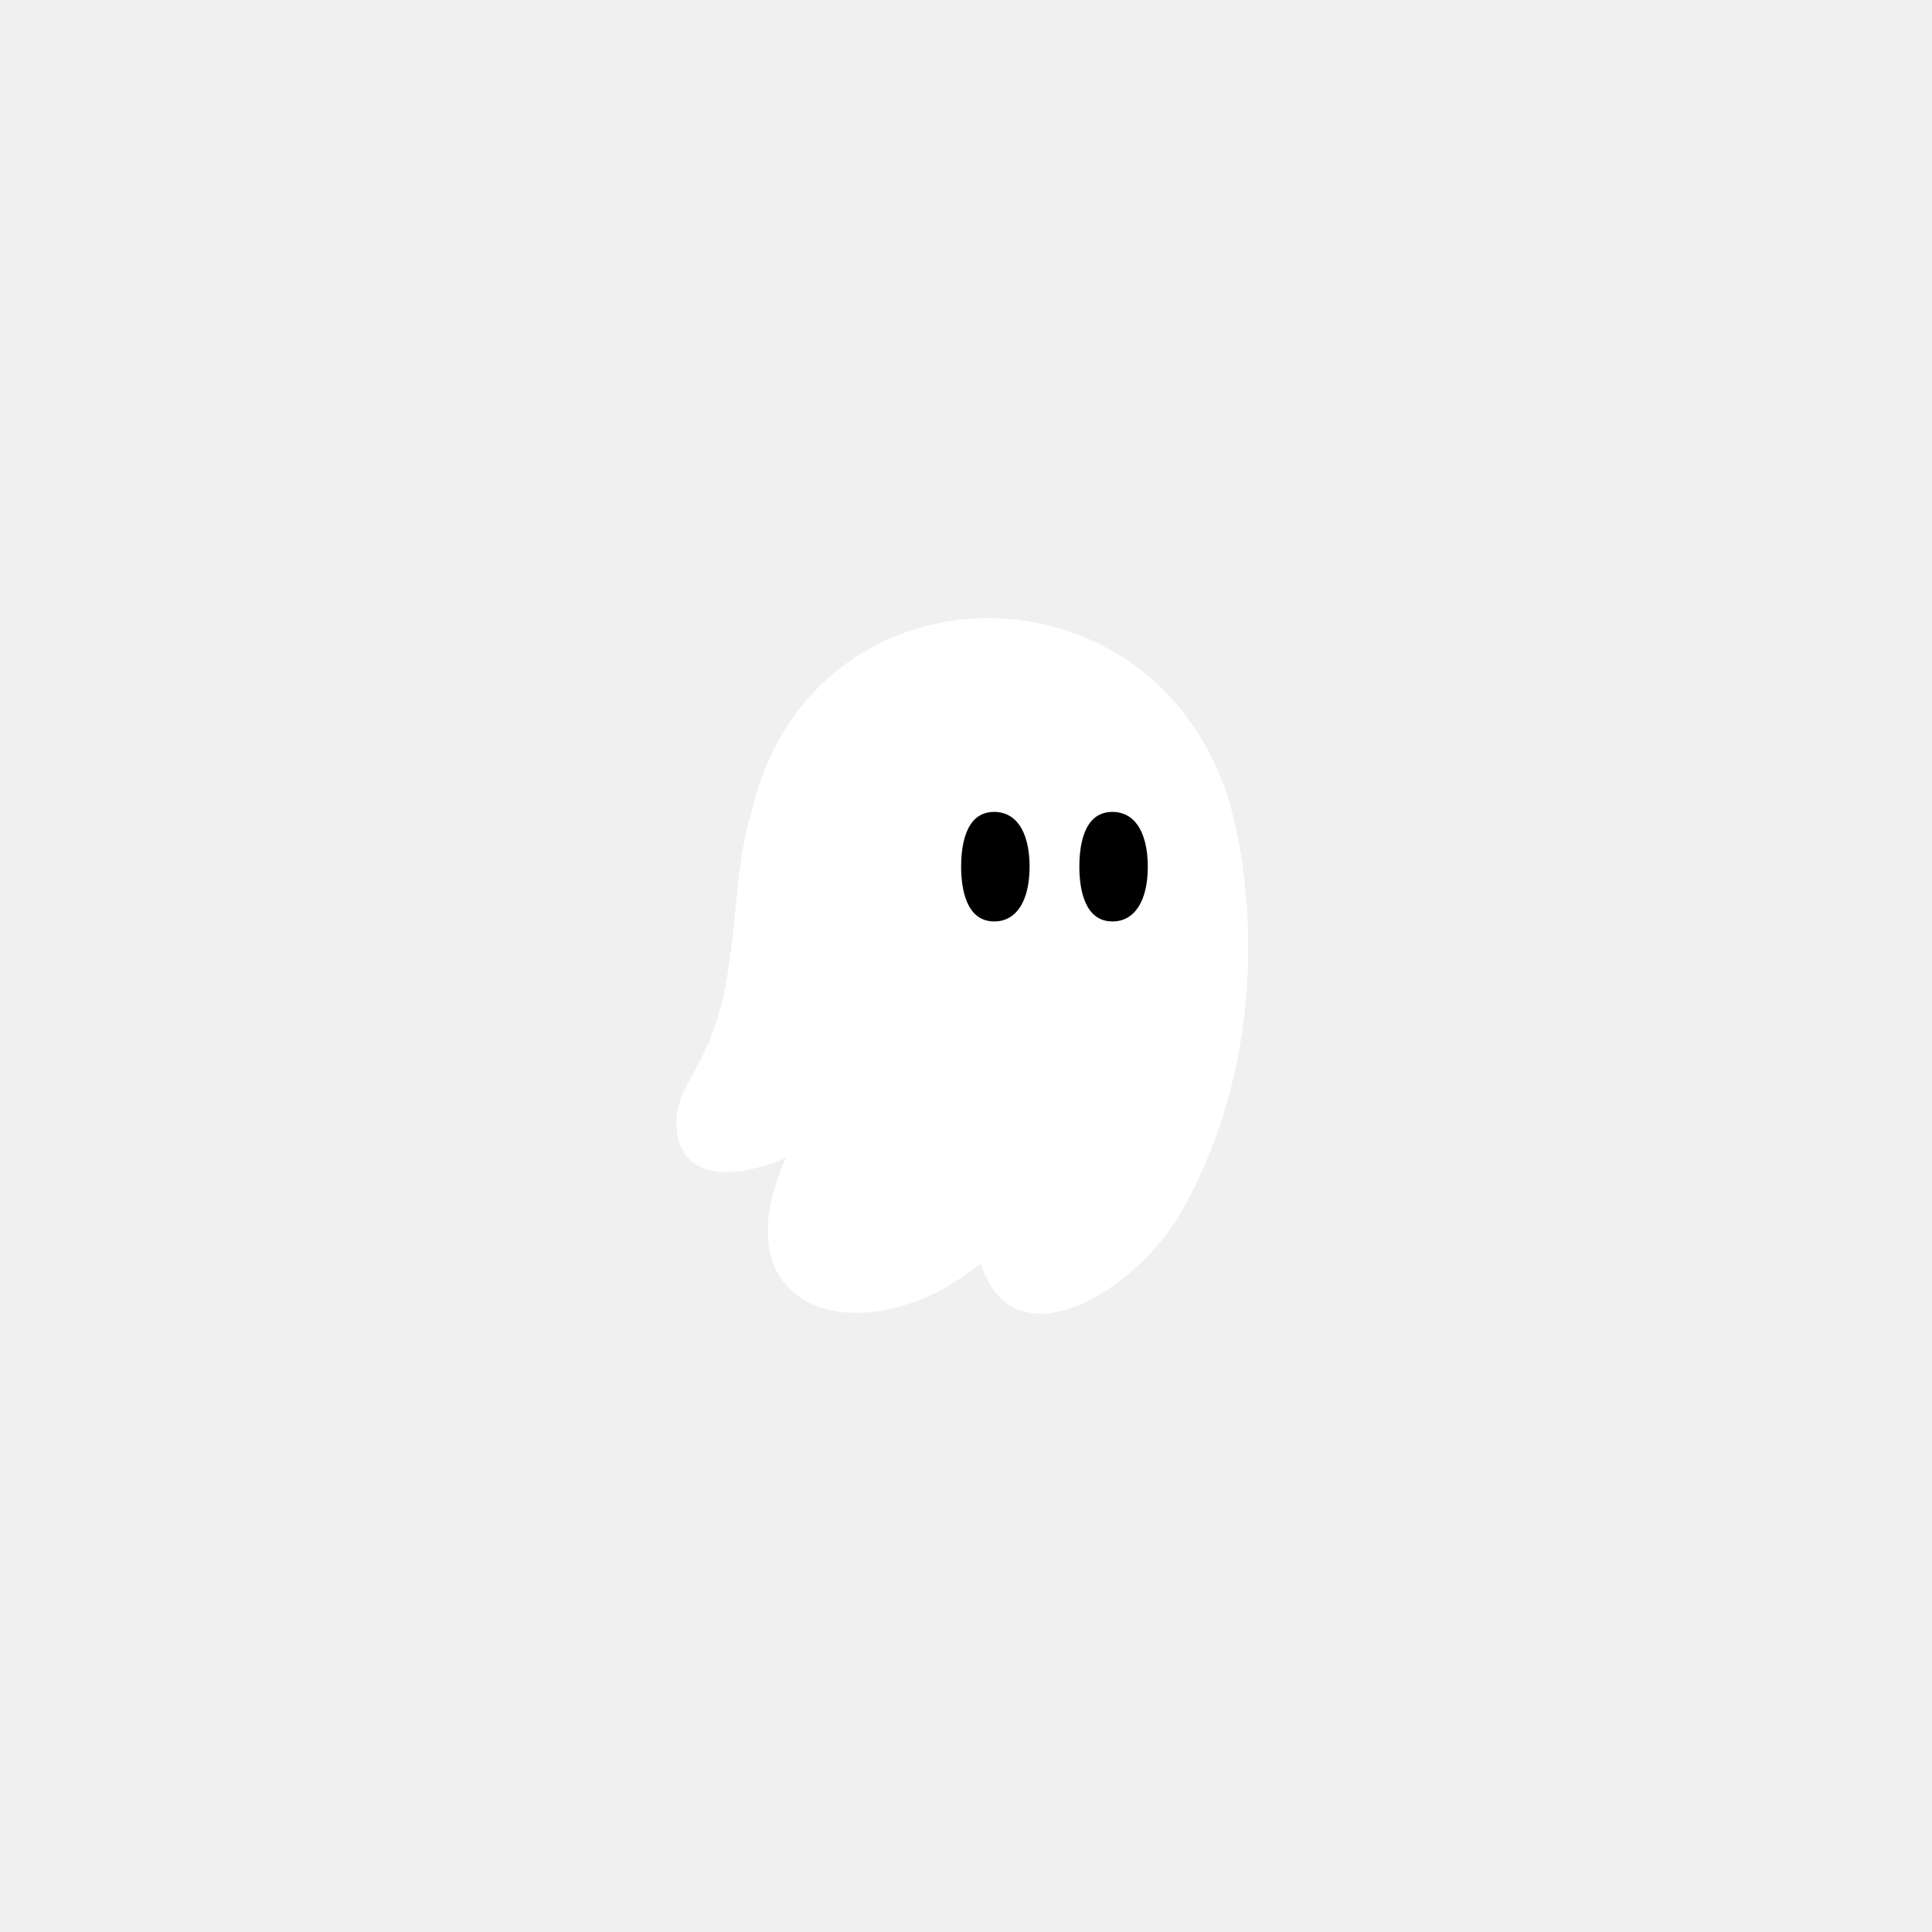
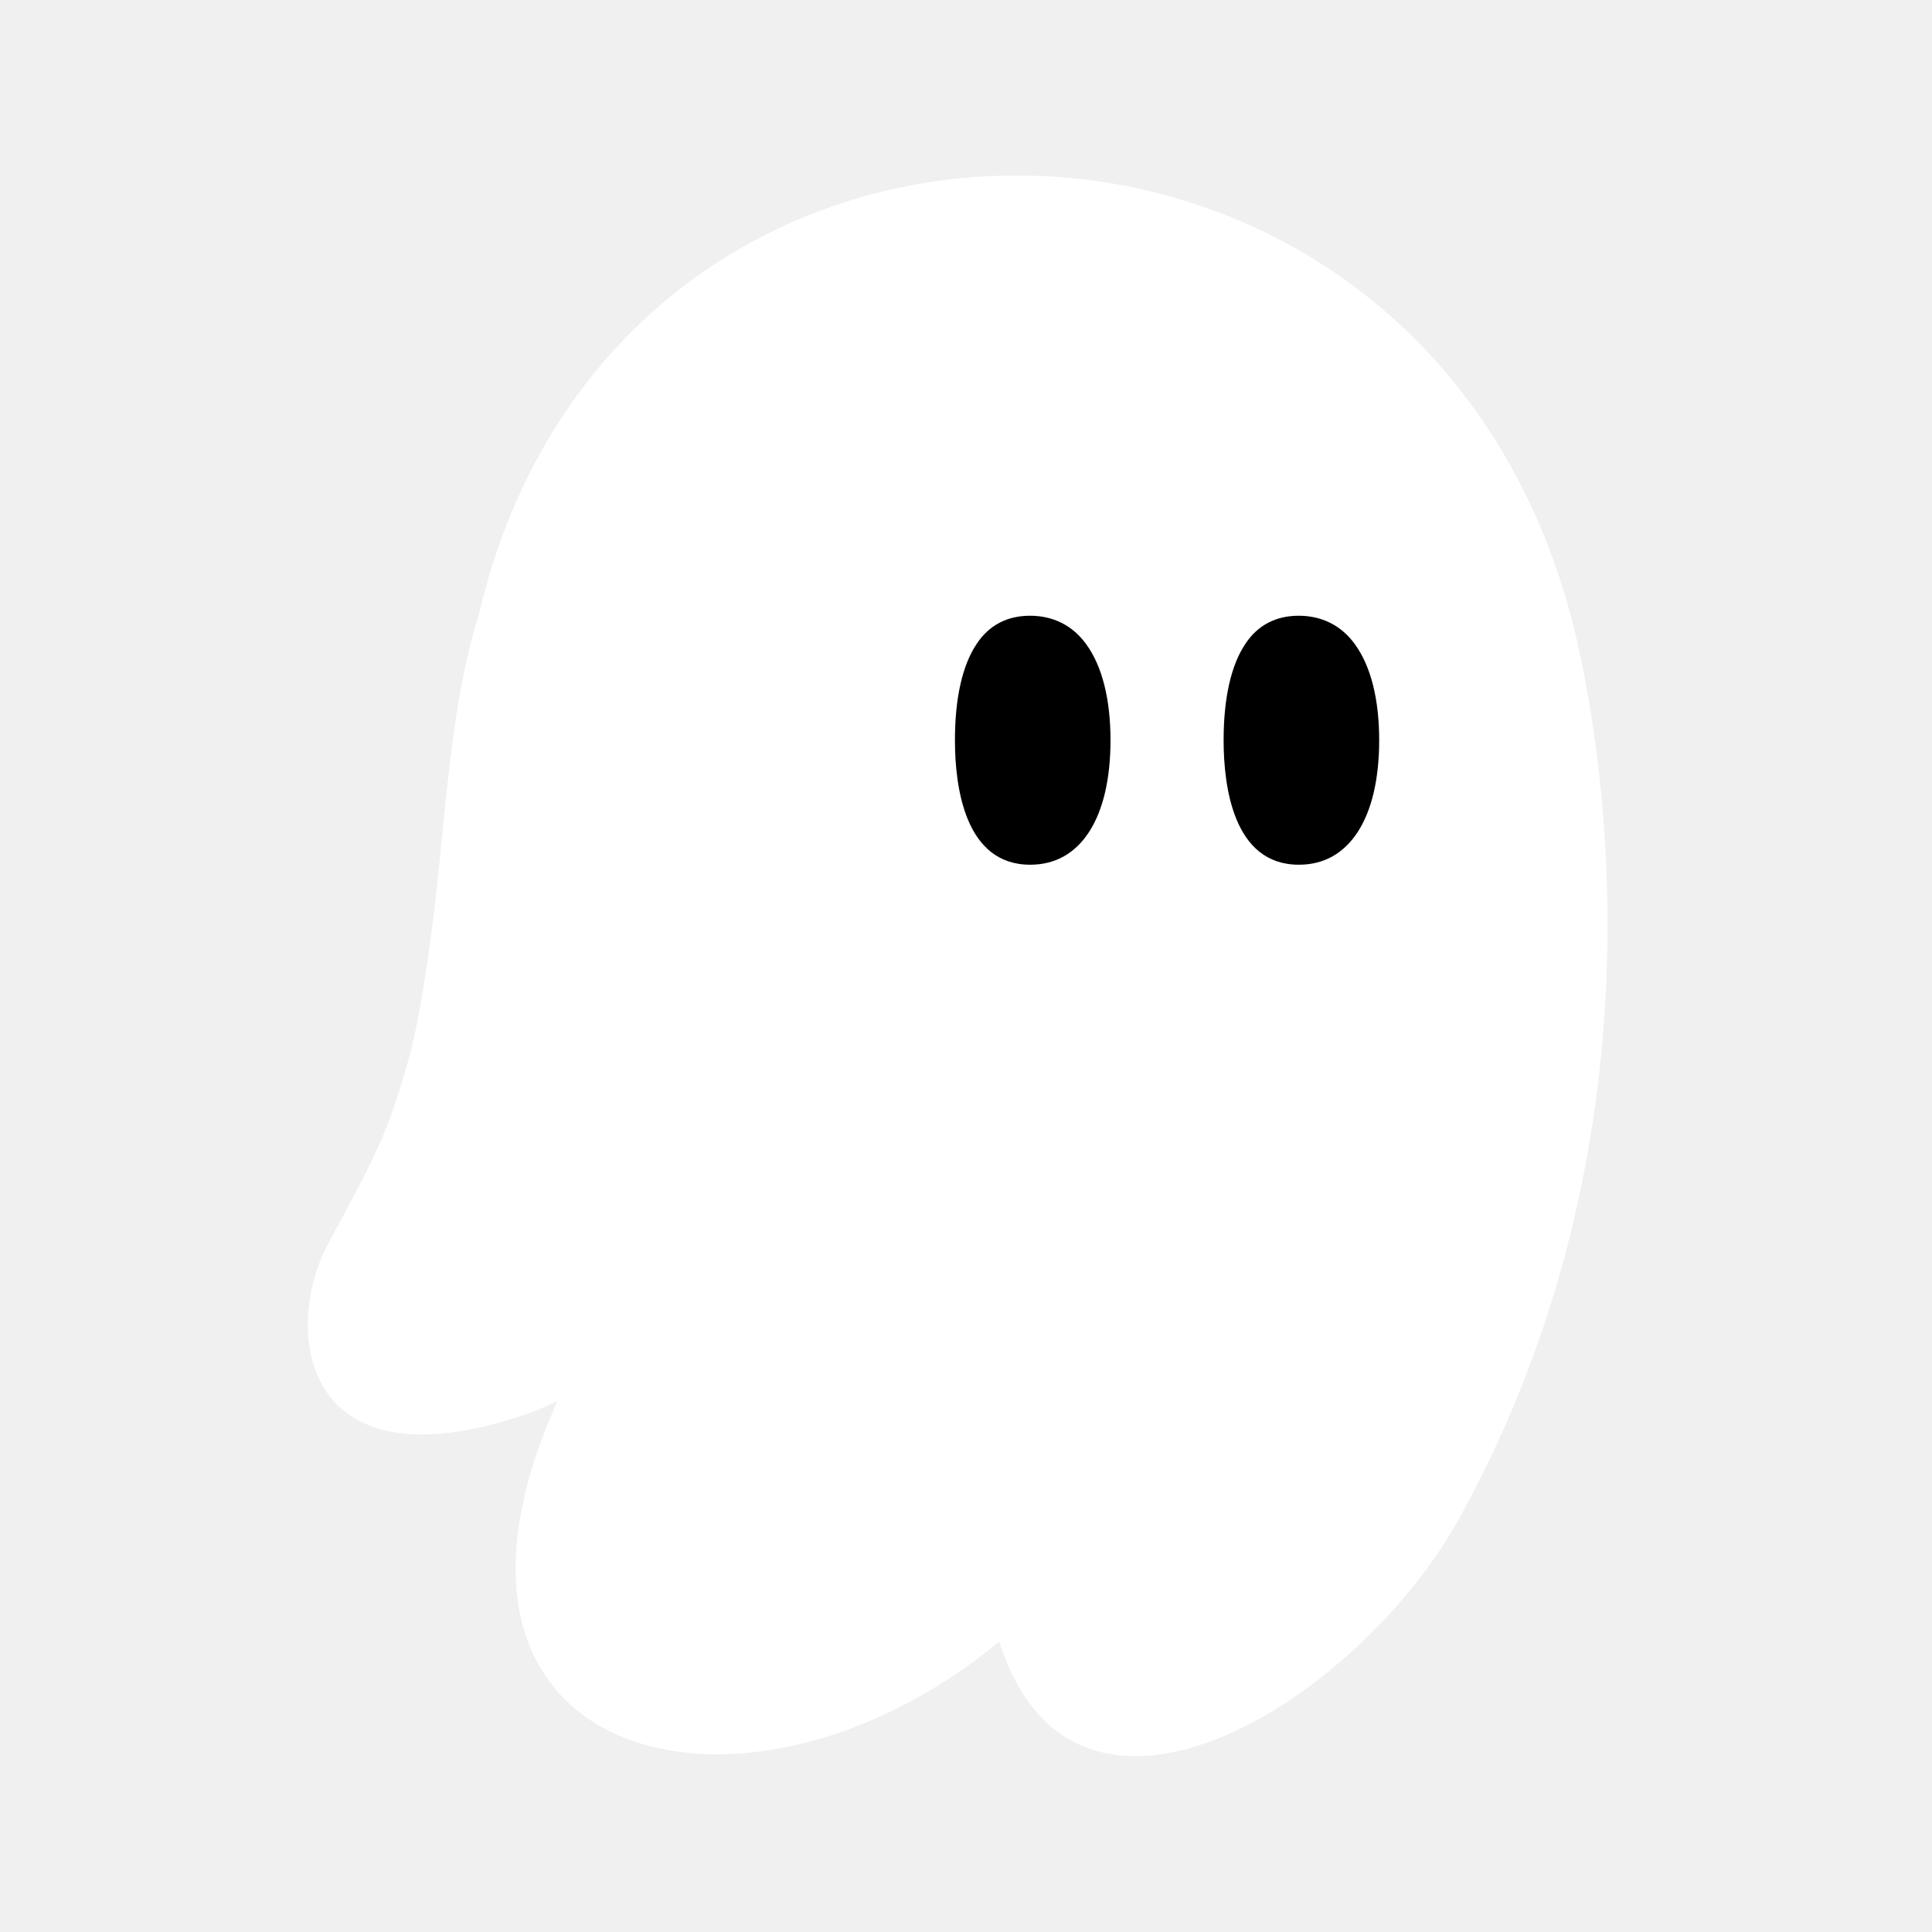
- <svg xmlns="http://www.w3.org/2000/svg" fill="none" height="100" viewBox="0 0 100 100" width="100">
+ <svg xmlns="http://www.w3.org/2000/svg" fill="none" height="16" viewBox="34 28 32 44" width="16">
  <mask id="a" height="37" maskUnits="userSpaceOnUse" width="30" x="35" y="32">
    <path d="m64.61 32.001h-29.61v36h29.61z" fill="#fff" />
  </mask>
  <g mask="url(#a)">
    <path d="m40.701 59.898c-3.724 8.246 4.207 10.316 10.057 5.49 1.721 5.411 8.168 1.373 10.485-2.824 5.096-9.247 3.038-18.675 2.509-20.621-3.622-13.264-21.735-13.286-24.851.068-.731 2.34-.743 4.995-1.147 7.751-.203 1.395-.36 2.284-.889 3.746-.315.844-.731 1.586-1.406 2.846-1.035 1.958-.596 5.726 4.759 3.769l.506-.225z" fill="#fff" />
    <g fill="#000">
      <path d="m51.458 47.693c-1.485 0-1.71-1.778-1.71-2.835 0-.956.169-1.71.495-2.194.281-.427.698-.641 1.215-.641.518 0 .968.214 1.282.652.36.495.551 1.249.551 2.183 0 1.778-.686 2.835-1.822 2.835z" />
      <path d="m57.577 47.693c-1.485 0-1.71-1.778-1.71-2.835 0-.956.169-1.71.495-2.194.281-.427.698-.641 1.215-.641.518 0 .968.214 1.282.652.36.495.551 1.249.551 2.183 0 1.778-.686 2.835-1.822 2.835z" />
    </g>
  </g>
</svg>
